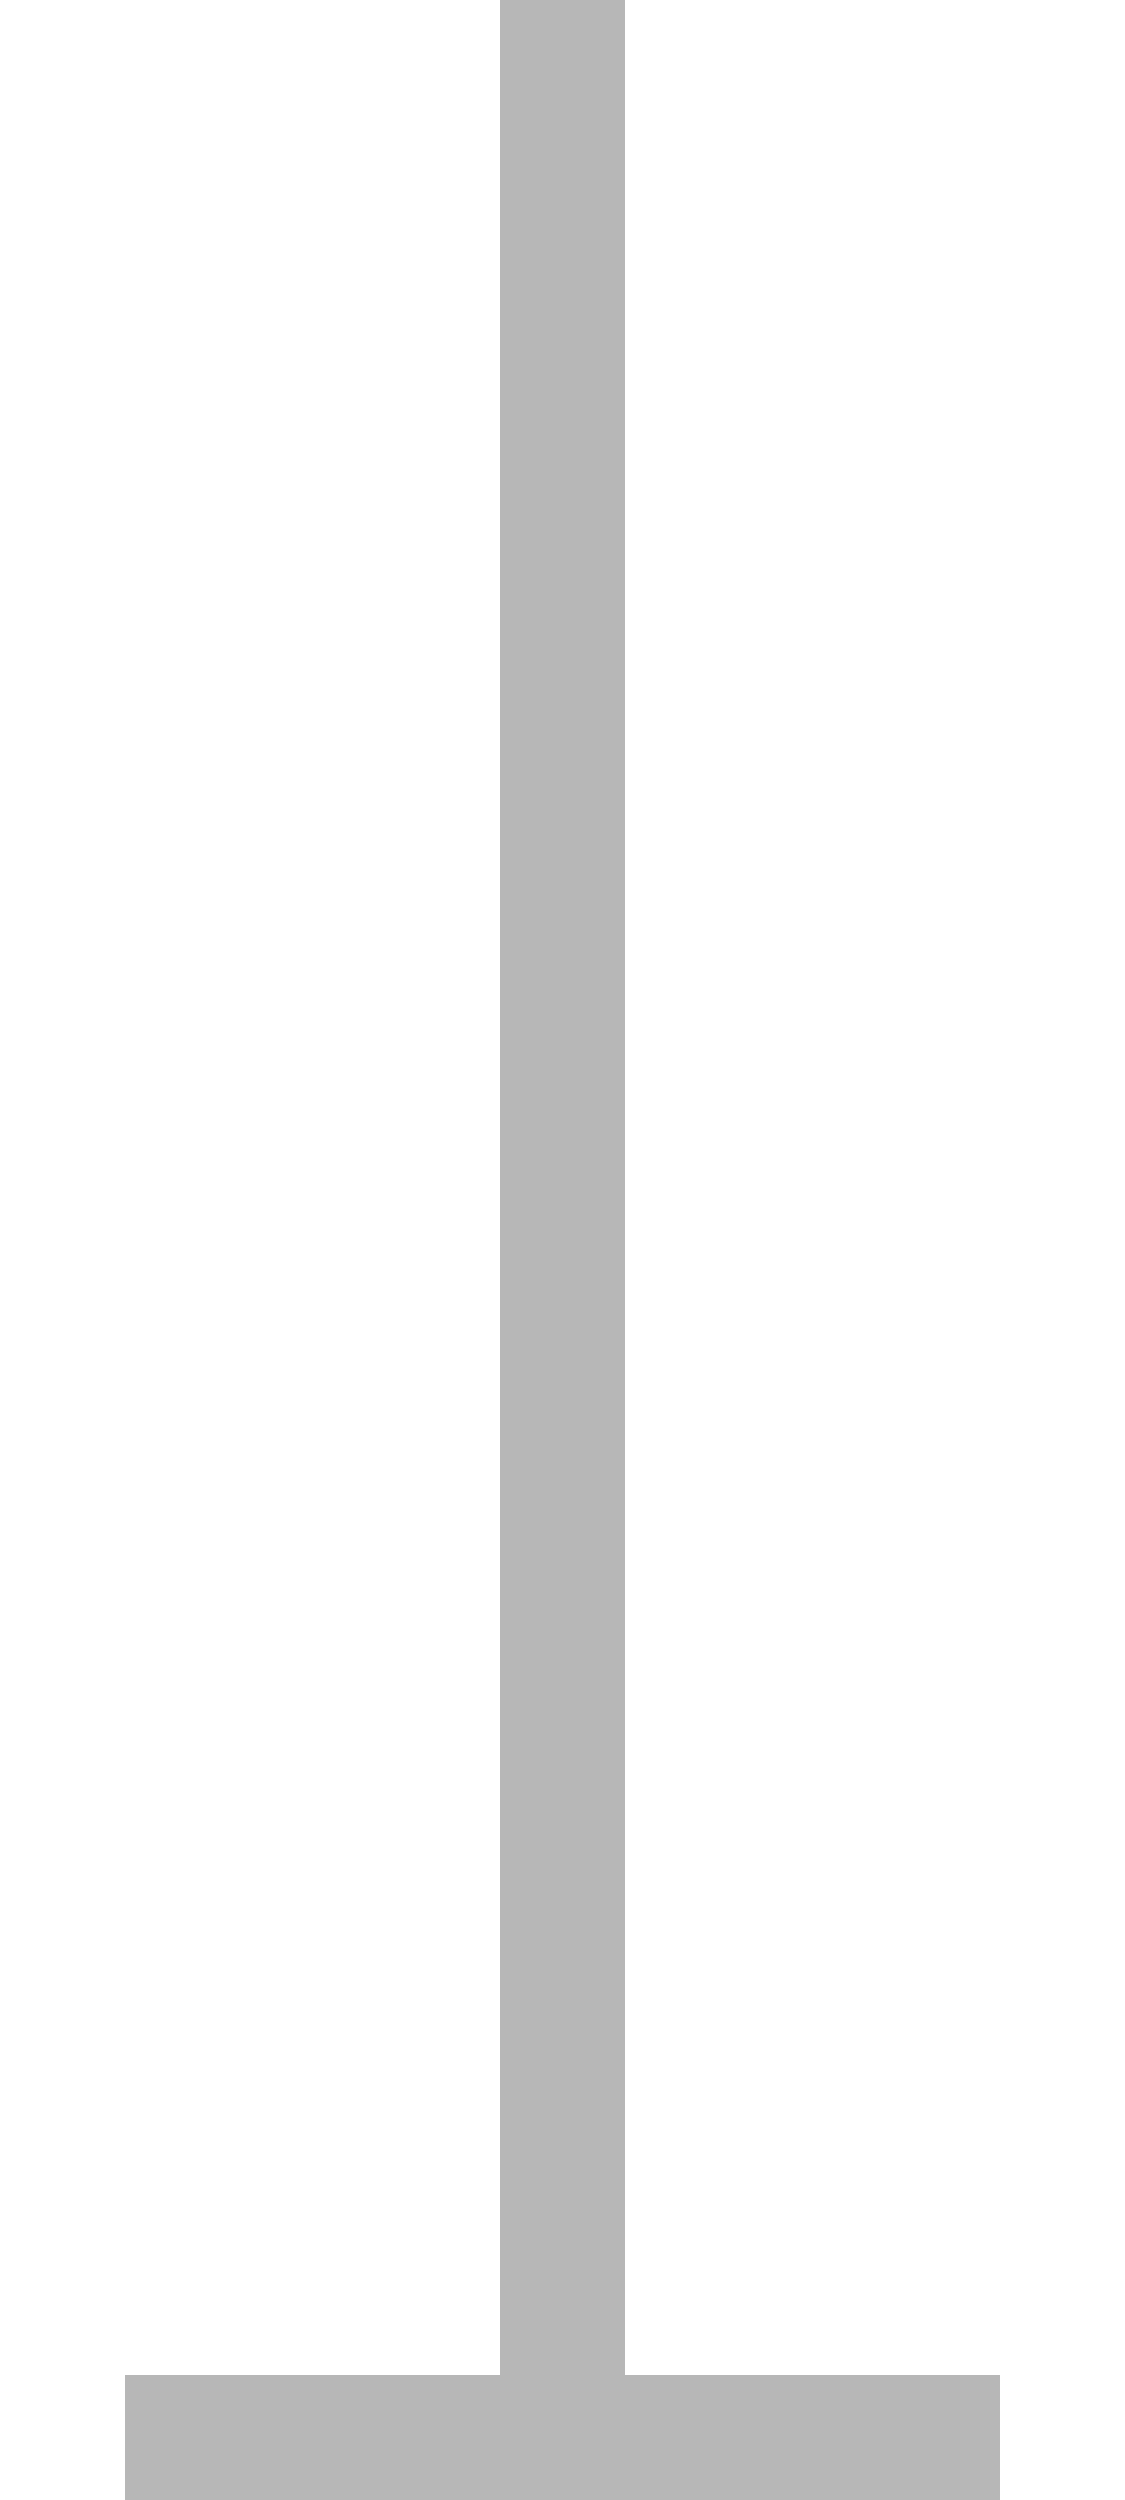
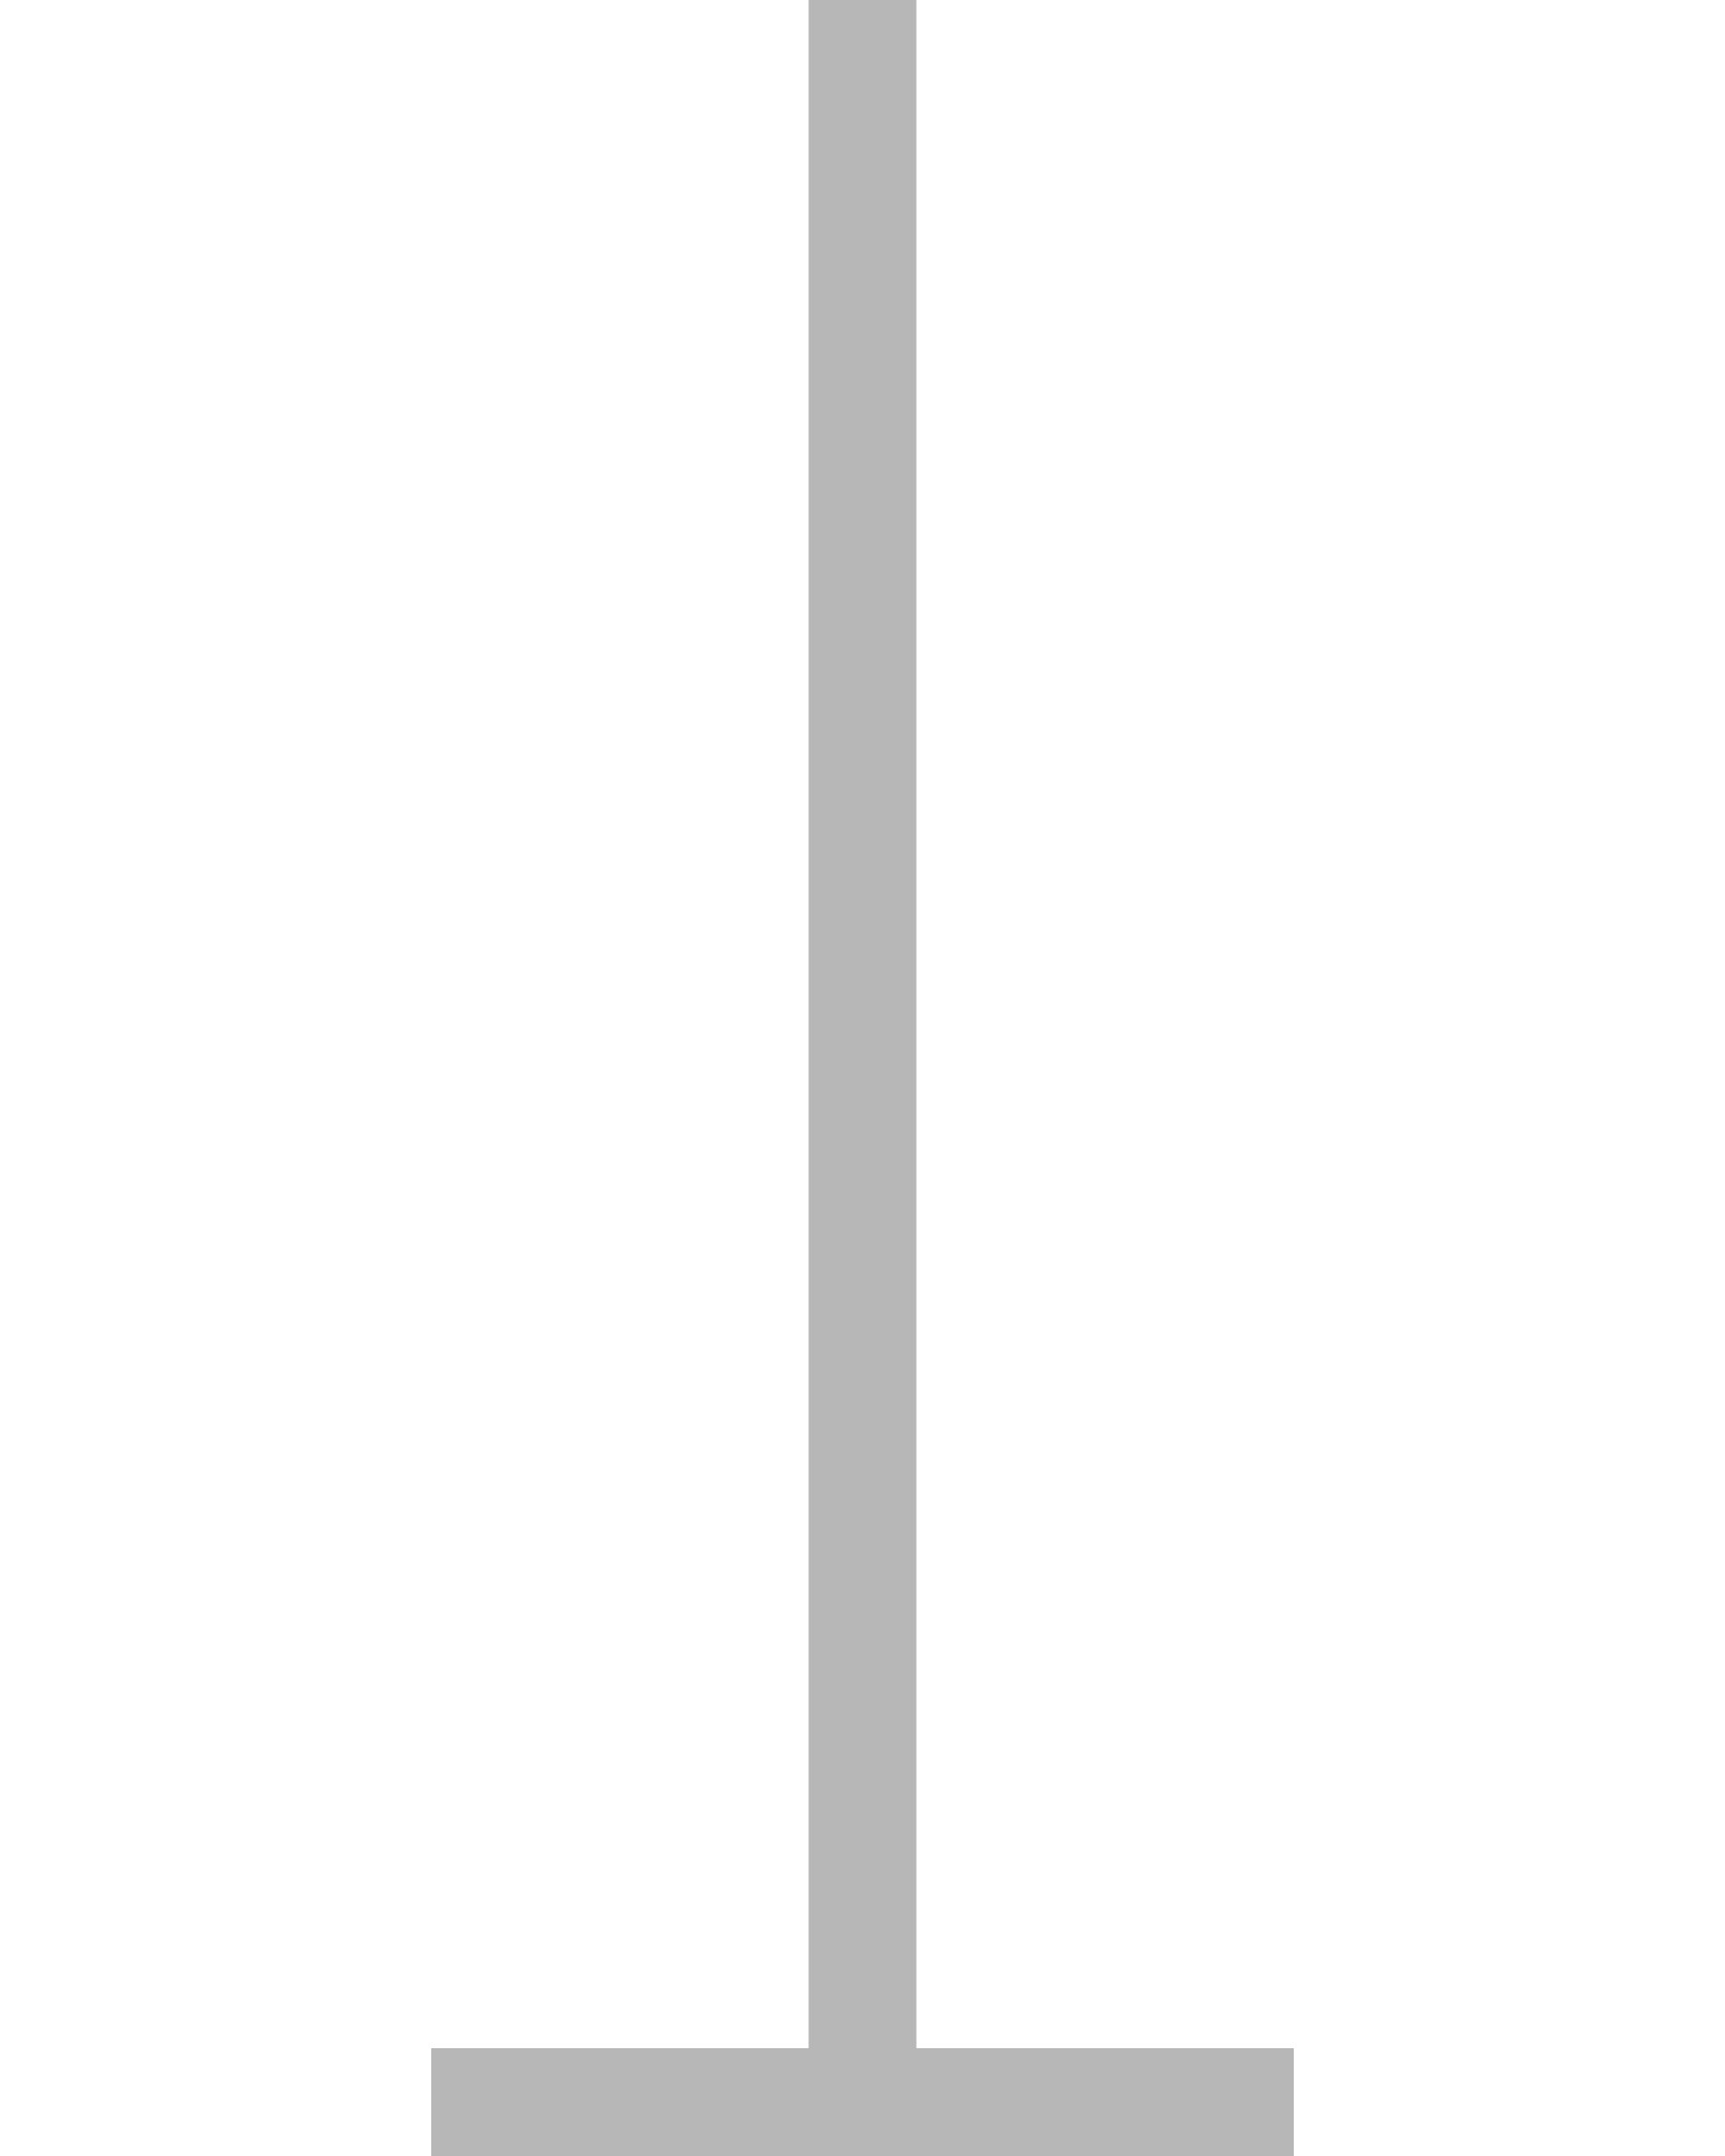
- <svg xmlns="http://www.w3.org/2000/svg" width="18" height="40" viewBox="0 0 18 40" fill="none">
-   <path d="M9 38V0" stroke="#B7B7B7" stroke-width="2" />
-   <rect x="2" y="38" width="14" height="2" fill="#B7B7B7" />
+ <svg xmlns="http://www.w3.org/2000/svg" width="32" height="40" viewBox="0 0 32 40" fill="none">
+   <rect x="15" y="0" width="2" height="40" fill="#B7B7B7" />
+   <rect x="8" y="38" width="16" height="2" fill="#B7B7B7" />
</svg>
